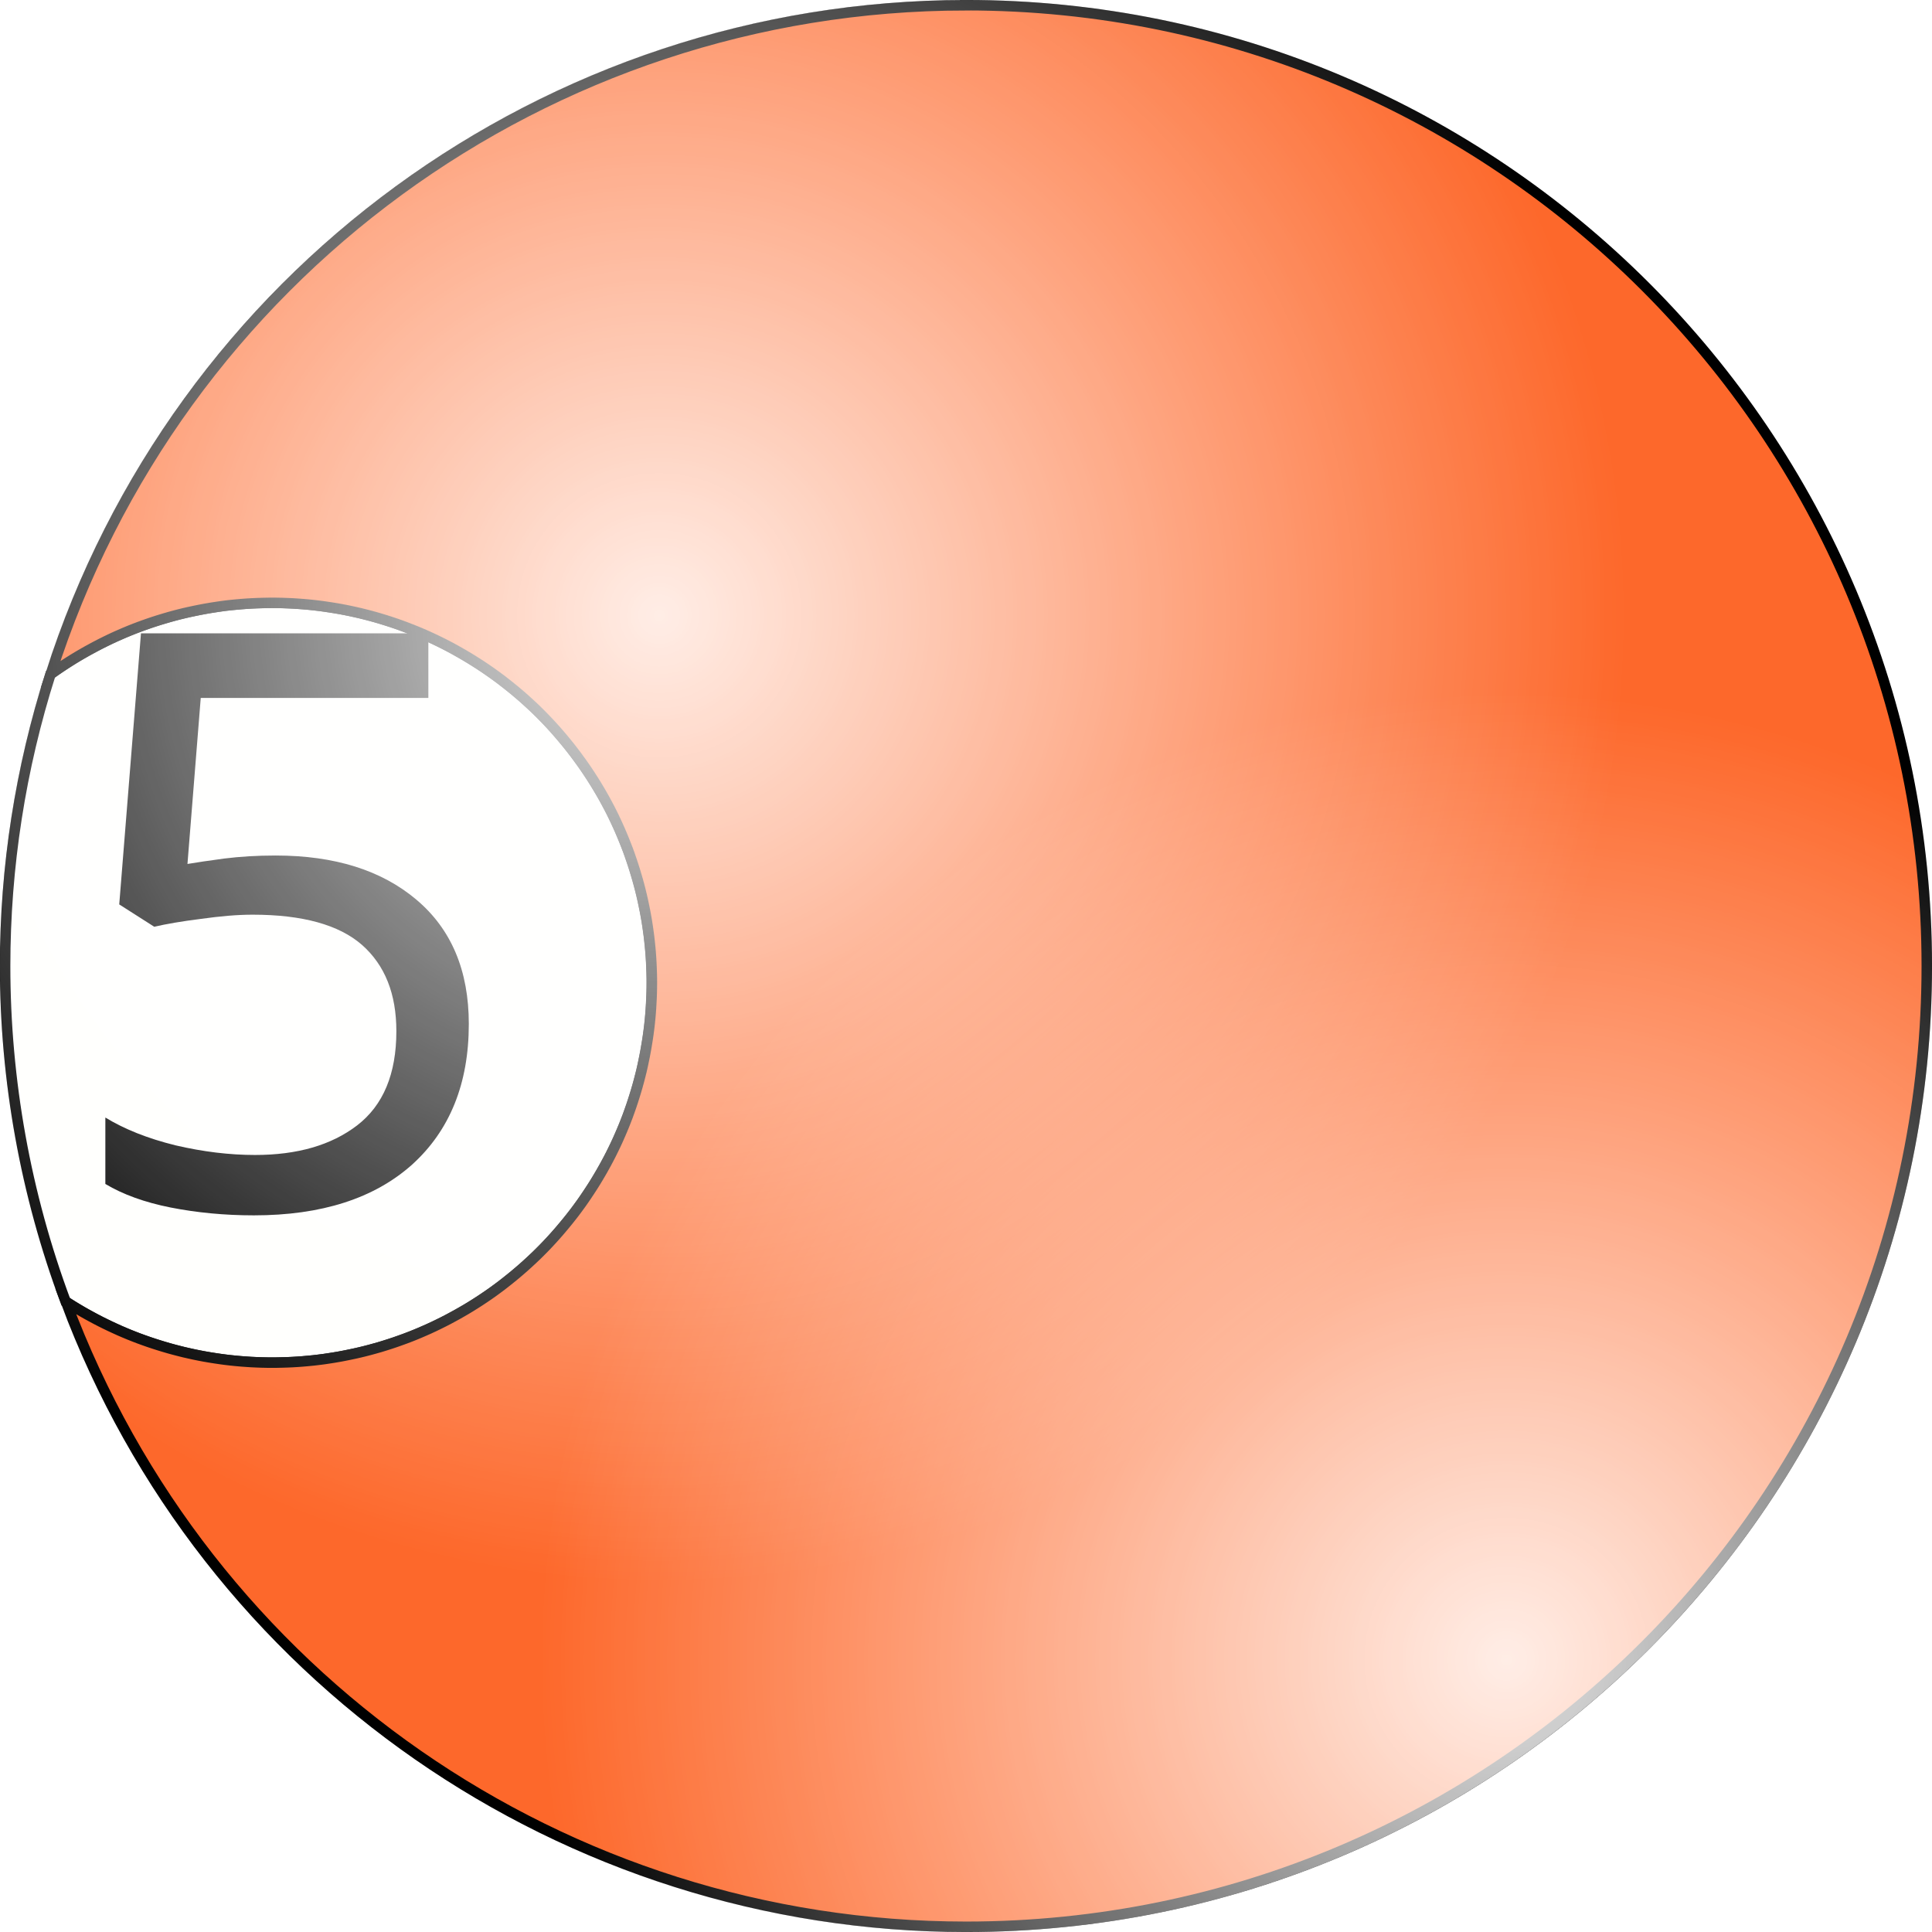
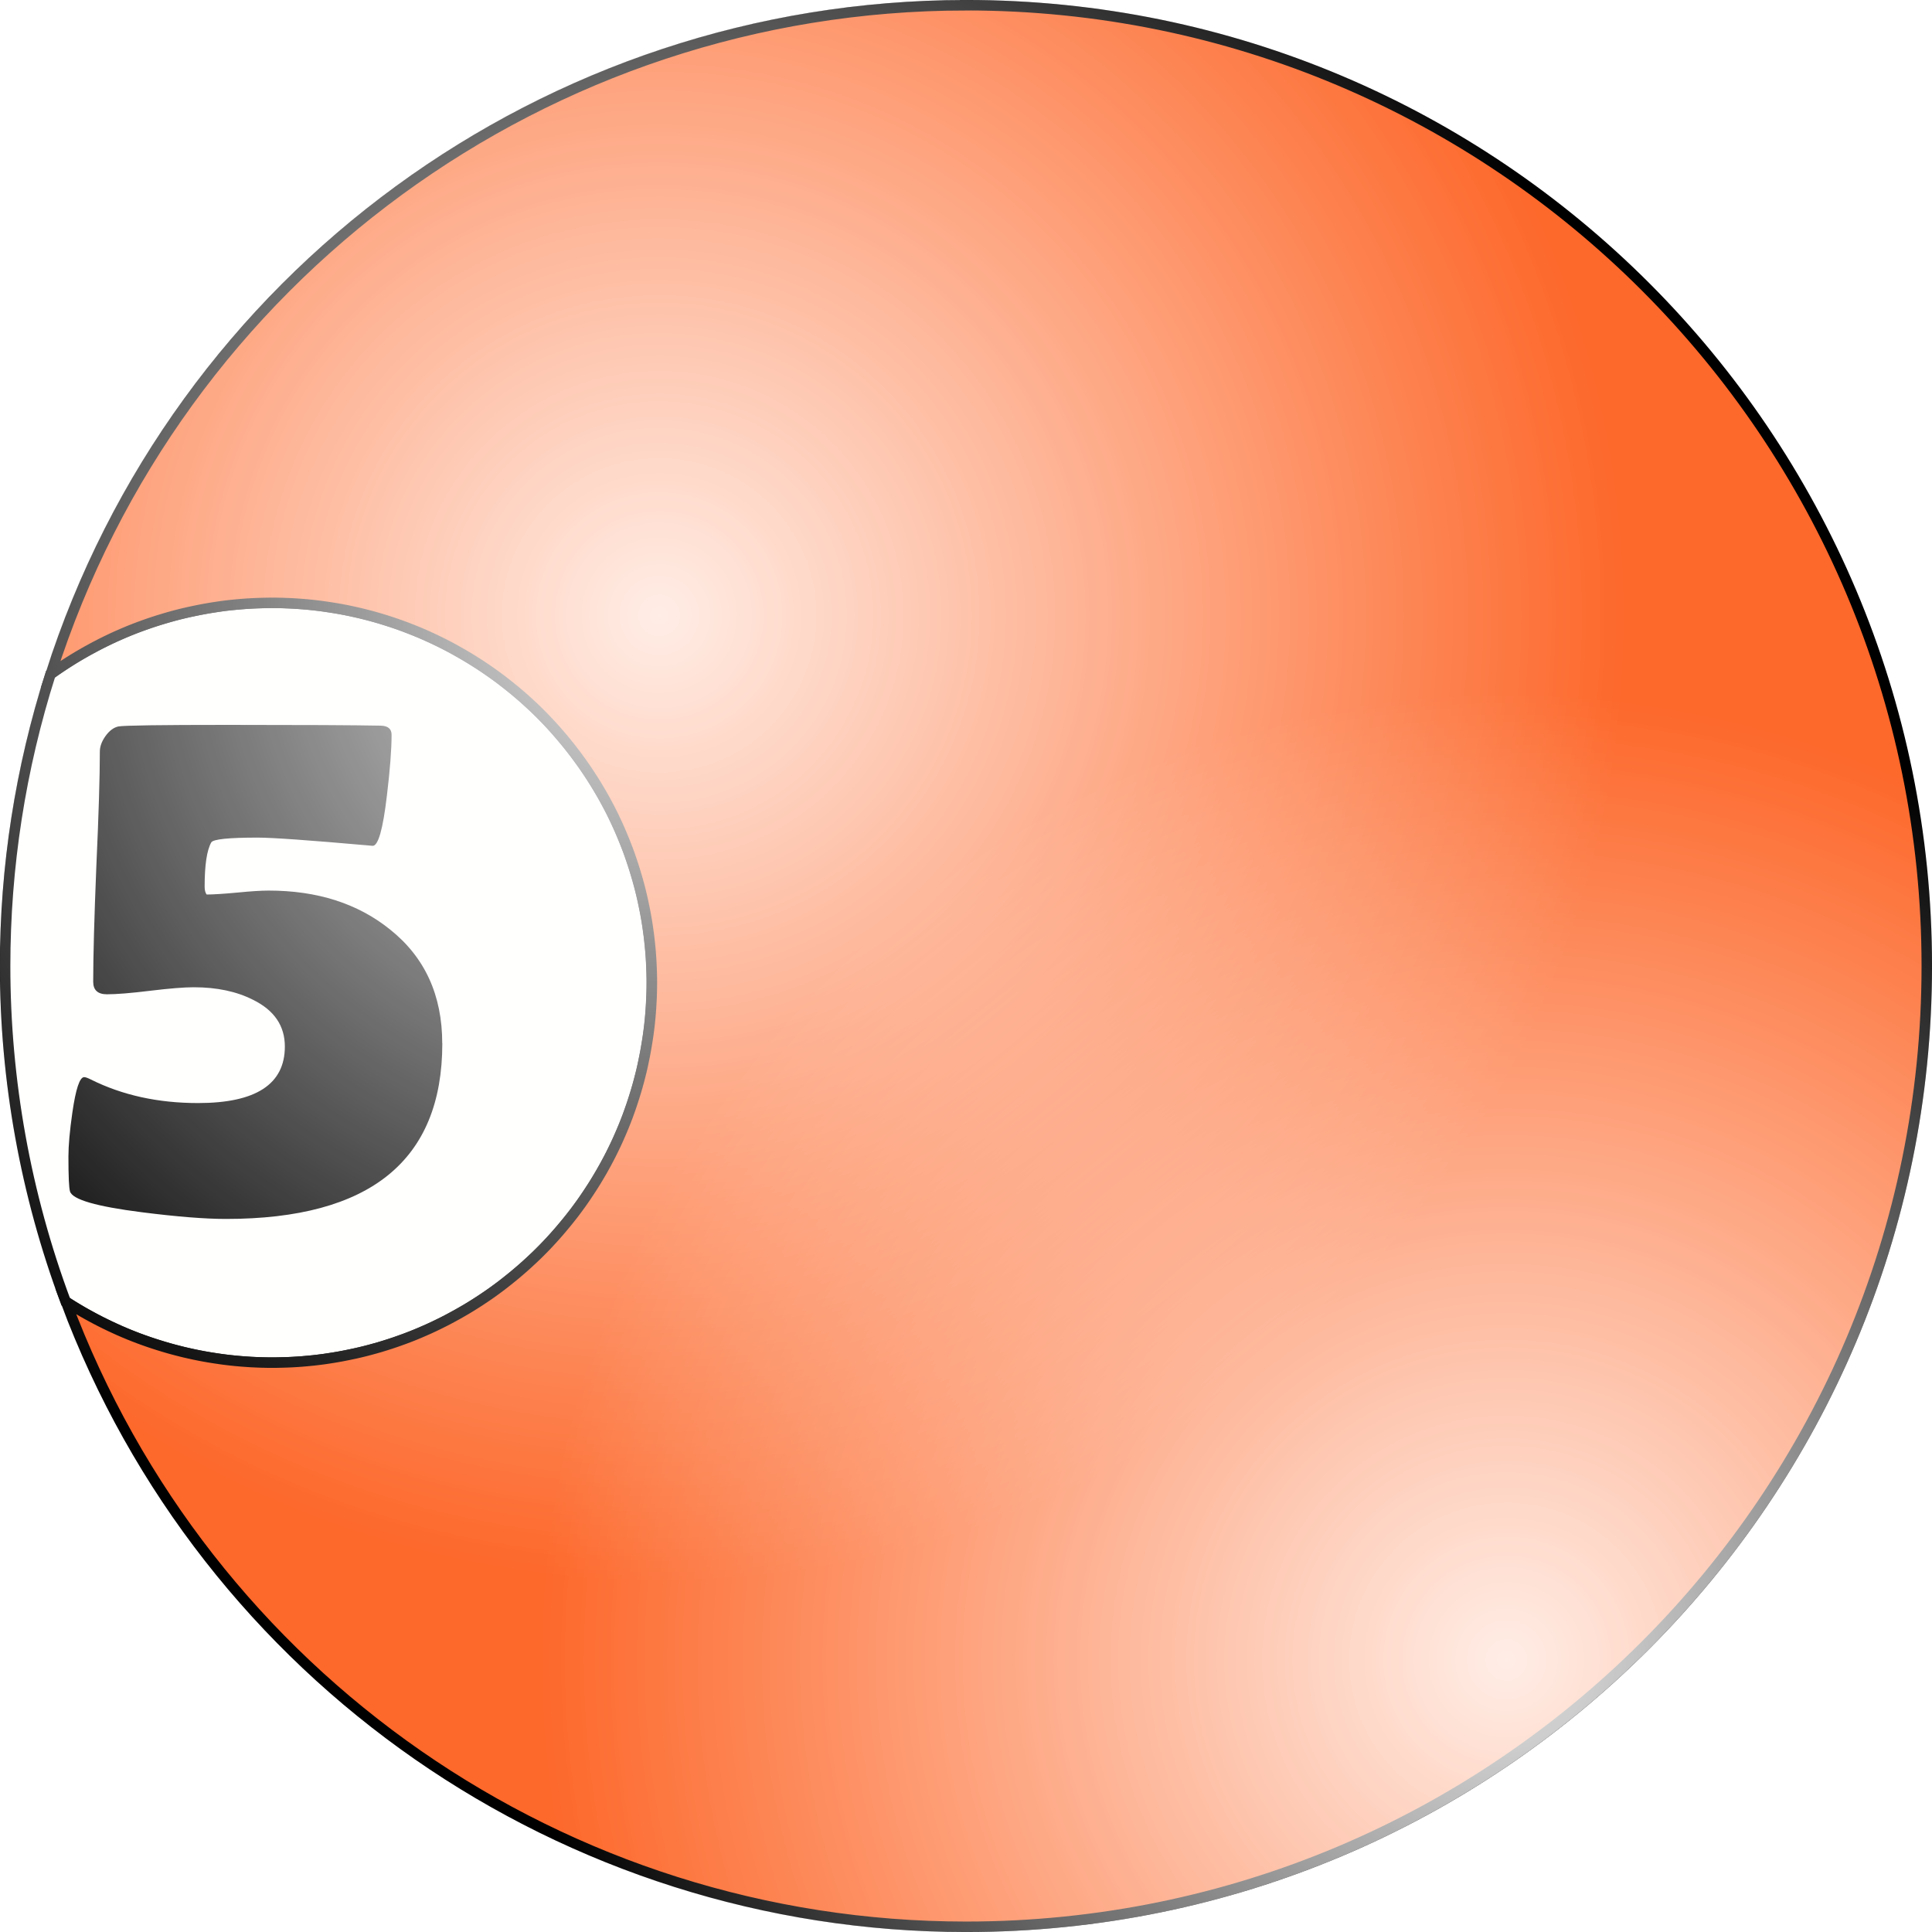
<svg xmlns="http://www.w3.org/2000/svg" xmlns:xlink="http://www.w3.org/1999/xlink" width="50mm" height="50mm" viewBox="0 0 50 50" version="1.1" id="svg8">
  <defs id="defs2">
-     <radialGradient xlink:href="#linearGradient1135" id="radialGradient1561-637" cx="26.274" cy="14.8" fx="26.274" fy="14.8" r="32.128" gradientTransform="matrix(0.7781381,0,0,0.7781381,-3.382365,4.41217)" gradientUnits="userSpaceOnUse" />
+     <radialGradient xlink:href="#linearGradient1135" id="radialGradient1561-637" cx="26.274" cy="14.8" fx="26.274" fy="14.8" r="32.128" gradientTransform="matrix(0.7781381,0,0,0.7781381,-3.382362,4.411753)" gradientUnits="userSpaceOnUse" />
    <linearGradient id="linearGradient1135">
      <stop style="stop-color:#ffffff;stop-opacity:1;" offset="0" id="stop1131" />
      <stop style="stop-color:#ffffff;stop-opacity:0;" offset="1" id="stop1133" />
    </linearGradient>
-     <radialGradient xlink:href="#linearGradient1135" id="radialGradient1561-9-67" cx="54.447" cy="49.531" fx="54.447" fy="49.531" r="32.128" gradientTransform="matrix(0.7781381,0,0,0.7781381,-3.382365,4.41217)" gradientUnits="userSpaceOnUse" />
+     <radialGradient xlink:href="#linearGradient1135" id="radialGradient1561-9-67" cx="54.447" cy="49.531" fx="54.447" fy="49.531" r="32.128" gradientTransform="matrix(0.7781381,0,0,0.7781381,-3.382366,4.411754)" gradientUnits="userSpaceOnUse" />
  </defs>
  <g id="layer1">
    <path id="path833-77" style="display:inline;fill:#fffffd;fill-opacity:1;stroke:#000000;stroke-width:0.271;stroke-opacity:1;paint-order:markers fill stroke" d="m 1.701,33.684 a 9.832,9.832 0 0 0 0.076,0.049 9.832,9.832 0 0 0 0.115,0.072 9.832,9.832 0 0 0 0.116,0.07 9.832,9.832 0 0 0 0.117,0.069 9.832,9.832 0 0 0 0.118,0.067 9.832,9.832 0 0 0 0.119,0.065 9.832,9.832 0 0 0 0.119,0.064 9.832,9.832 0 0 0 0.12,0.062 9.832,9.832 0 0 0 0.121,0.06 9.832,9.832 0 0 0 0.122,0.059 9.832,9.832 0 0 0 0.123,0.057 9.832,9.832 0 0 0 0.123,0.056 9.832,9.832 0 0 0 0.125,0.054 9.832,9.832 0 0 0 0.125,0.052 9.832,9.832 0 0 0 0.126,0.05 9.832,9.832 0 0 0 0.127,0.049 9.832,9.832 0 0 0 0.127,0.046 9.832,9.832 0 0 0 0.128,0.045 9.832,9.832 0 0 0 0.129,0.043 9.832,9.832 0 0 0 0.129,0.041 9.832,9.832 0 0 0 0.13,0.04 9.832,9.832 0 0 0 0.13,0.038 9.832,9.832 0 0 0 0.131,0.036 9.832,9.832 0 0 0 0.131,0.034 9.832,9.832 0 0 0 0.132,0.033 9.832,9.832 0 0 0 0.132,0.03 9.832,9.832 0 0 0 0.132,0.029 9.832,9.832 0 0 0 0.133,0.027 9.832,9.832 0 0 0 0.133,0.025 9.832,9.832 0 0 0 0.133,0.023 9.832,9.832 0 0 0 0.134,0.021 9.832,9.832 0 0 0 0.134,0.02 9.832,9.832 0 0 0 0.134,0.018 9.832,9.832 0 0 0 0.135,0.016 9.832,9.832 0 0 0 0.135,0.014 9.832,9.832 0 0 0 0.135,0.012 9.832,9.832 0 0 0 0.135,0.01 9.832,9.832 0 0 0 0.135,0.009 9.832,9.832 0 0 0 0.135,0.006 9.832,9.832 0 0 0 0.135,0.005 9.832,9.832 0 0 0 0.136,0.003 9.832,9.832 0 0 0 0.135,0.001 9.832,9.832 0 0 0 0.118,-0.001 9.832,9.832 0 0 0 0.136,-0.003 9.832,9.832 0 0 0 0.135,-0.004 9.832,9.832 0 0 0 0.135,-0.006 9.832,9.832 0 0 0 0.135,-0.008 9.832,9.832 0 0 0 0.135,-0.01 9.832,9.832 0 0 0 0.135,-0.012 9.832,9.832 0 0 0 0.135,-0.013 9.832,9.832 0 0 0 0.135,-0.016 9.832,9.832 0 0 0 0.134,-0.017 9.832,9.832 0 0 0 0.134,-0.02 9.832,9.832 0 0 0 0.134,-0.021 9.832,9.832 0 0 0 0.134,-0.023 9.832,9.832 0 0 0 0.133,-0.025 9.832,9.832 0 0 0 0.133,-0.027 9.832,9.832 0 0 0 0.133,-0.028 9.832,9.832 0 0 0 0.132,-0.03 9.832,9.832 0 0 0 0.132,-0.032 9.832,9.832 0 0 0 0.131,-0.034 9.832,9.832 0 0 0 0.131,-0.036 9.832,9.832 0 0 0 0.13,-0.037 9.832,9.832 0 0 0 0.13,-0.04 9.832,9.832 0 0 0 0.129,-0.041 9.832,9.832 0 0 0 0.129,-0.043 9.832,9.832 0 0 0 0.128,-0.045 9.832,9.832 0 0 0 0.127,-0.046 9.832,9.832 0 0 0 0.127,-0.048 9.832,9.832 0 0 0 0.126,-0.05 9.832,9.832 0 0 0 0.125,-0.052 9.832,9.832 0 0 0 0.125,-0.054 9.832,9.832 0 0 0 0.124,-0.055 9.832,9.832 0 0 0 0.123,-0.057 9.832,9.832 0 0 0 0.122,-0.059 9.832,9.832 0 0 0 0.121,-0.06 9.832,9.832 0 0 0 0.121,-0.062 9.832,9.832 0 0 0 0.119,-0.064 9.832,9.832 0 0 0 0.119,-0.065 9.832,9.832 0 0 0 0.118,-0.067 9.832,9.832 0 0 0 0.117,-0.068 9.832,9.832 0 0 0 0.116,-0.07 9.832,9.832 0 0 0 0.115,-0.072 9.832,9.832 0 0 0 0.114,-0.073 9.832,9.832 0 0 0 0.113,-0.075 9.832,9.832 0 0 0 0.112,-0.076 9.832,9.832 0 0 0 0.111,-0.078 9.832,9.832 0 0 0 0.11,-0.08 9.832,9.832 0 0 0 0.109,-0.081 9.832,9.832 0 0 0 0.107,-0.083 9.832,9.832 0 0 0 0.106,-0.084 9.832,9.832 0 0 0 0.105,-0.085 9.832,9.832 0 0 0 0.104,-0.087 9.832,9.832 0 0 0 0.103,-0.088 9.832,9.832 0 0 0 0.102,-0.09 9.832,9.832 0 0 0 0.1,-0.091 9.832,9.832 0 0 0 0.099,-0.092 9.832,9.832 0 0 0 0.098,-0.093 9.832,9.832 0 0 0 0.097,-0.096 9.832,9.832 0 0 0 0.095,-0.096 9.832,9.832 0 0 0 0.094,-0.098 9.832,9.832 0 0 0 0.092,-0.099 9.832,9.832 0 0 0 0.091,-0.1 9.832,9.832 0 0 0 0.09,-0.102 9.832,9.832 0 0 0 0.088,-0.103 9.832,9.832 0 0 0 0.087,-0.104 9.832,9.832 0 0 0 0.086,-0.105 9.832,9.832 0 0 0 0.084,-0.106 9.832,9.832 0 0 0 0.083,-0.107 9.832,9.832 0 0 0 0.081,-0.109 9.832,9.832 0 0 0 0.08,-0.11 9.832,9.832 0 0 0 0.078,-0.111 9.832,9.832 0 0 0 0.076,-0.112 9.832,9.832 0 0 0 0.075,-0.113 9.832,9.832 0 0 0 0.074,-0.114 9.832,9.832 0 0 0 0.072,-0.115 9.832,9.832 0 0 0 0.07,-0.116 9.832,9.832 0 0 0 0.069,-0.117 9.832,9.832 0 0 0 0.067,-0.118 9.832,9.832 0 0 0 0.066,-0.119 9.832,9.832 0 0 0 0.064,-0.12 9.832,9.832 0 0 0 0.062,-0.12 9.832,9.832 0 0 0 0.06,-0.121 9.832,9.832 0 0 0 0.059,-0.122 9.832,9.832 0 0 0 0.057,-0.123 9.832,9.832 0 0 0 0.055,-0.124 9.832,9.832 0 0 0 0.054,-0.125 9.832,9.832 0 0 0 0.052,-0.125 9.832,9.832 0 0 0 0.05,-0.126 9.832,9.832 0 0 0 0.049,-0.127 9.832,9.832 0 0 0 0.046,-0.128 9.832,9.832 0 0 0 0.045,-0.128 9.832,9.832 0 0 0 0.043,-0.129 9.832,9.832 0 0 0 0.041,-0.129 9.832,9.832 0 0 0 0.04,-0.13 9.832,9.832 0 0 0 0.038,-0.13 9.832,9.832 0 0 0 0.036,-0.131 9.832,9.832 0 0 0 0.034,-0.131 9.832,9.832 0 0 0 0.033,-0.132 9.832,9.832 0 0 0 0.03,-0.132 9.832,9.832 0 0 0 0.028,-0.133 9.832,9.832 0 0 0 0.027,-0.133 9.832,9.832 0 0 0 0.025,-0.133 9.832,9.832 0 0 0 0.023,-0.134 9.832,9.832 0 0 0 0.022,-0.134 9.832,9.832 0 0 0 0.02,-0.134 9.832,9.832 0 0 0 0.018,-0.135 9.832,9.832 0 0 0 0.016,-0.134 9.832,9.832 0 0 0 0.014,-0.135 9.832,9.832 0 0 0 0.012,-0.135 9.832,9.832 0 0 0 0.01,-0.135 9.832,9.832 0 0 0 0.008,-0.135 9.832,9.832 0 0 0 0.007,-0.135 9.832,9.832 0 0 0 0.005,-0.136 9.832,9.832 0 0 0 0.003,-0.135 9.832,9.832 0 0 0 0.001,-0.136 9.832,9.832 0 0 0 -5.29e-4,-0.118 9.832,9.832 0 0 0 -0.003,-0.135 9.832,9.832 0 0 0 -0.005,-0.135 9.832,9.832 0 0 0 -0.006,-0.136 9.832,9.832 0 0 0 -0.008,-0.135 9.832,9.832 0 0 0 -0.01,-0.135 9.832,9.832 0 0 0 -0.012,-0.135 9.832,9.832 0 0 0 -0.014,-0.135 9.832,9.832 0 0 0 -0.015,-0.134 9.832,9.832 0 0 0 -0.018,-0.135 9.832,9.832 0 0 0 -0.019,-0.134 9.832,9.832 0 0 0 -0.021,-0.134 9.832,9.832 0 0 0 -0.023,-0.133 9.832,9.832 0 0 0 -0.025,-0.133 9.832,9.832 0 0 0 -0.027,-0.133 9.832,9.832 0 0 0 -0.028,-0.132 9.832,9.832 0 0 0 -0.03,-0.132 9.832,9.832 0 0 0 -0.032,-0.132 9.832,9.832 0 0 0 -0.034,-0.131 9.832,9.832 0 0 0 -0.036,-0.131 9.832,9.832 0 0 0 -0.038,-0.13 9.832,9.832 0 0 0 -0.039,-0.13 9.832,9.832 0 0 0 -0.041,-0.129 9.832,9.832 0 0 0 -0.043,-0.129 9.832,9.832 0 0 0 -0.044,-0.128 9.832,9.832 0 0 0 -0.046,-0.128 9.832,9.832 0 0 0 -0.049,-0.127 9.832,9.832 0 0 0 -0.05,-0.126 9.832,9.832 0 0 0 -0.052,-0.126 9.832,9.832 0 0 0 -0.053,-0.125 9.832,9.832 0 0 0 -0.055,-0.123 9.832,9.832 0 0 0 -0.057,-0.124 9.832,9.832 0 0 0 -0.058,-0.122 9.832,9.832 0 0 0 -0.06,-0.122 9.832,9.832 0 0 0 -0.062,-0.12 9.832,9.832 0 0 0 -0.064,-0.12 9.832,9.832 0 0 0 -0.065,-0.119 9.832,9.832 0 0 0 -0.067,-0.118 9.832,9.832 0 0 0 -0.069,-0.117 9.832,9.832 0 0 0 -0.07,-0.116 9.832,9.832 0 0 0 -0.072,-0.115 9.832,9.832 0 0 0 -0.073,-0.114 9.832,9.832 0 0 0 -0.075,-0.113 9.832,9.832 0 0 0 -0.076,-0.112 9.832,9.832 0 0 0 -0.078,-0.111 9.832,9.832 0 0 0 -0.08,-0.11 9.832,9.832 0 0 0 -0.081,-0.109 9.832,9.832 0 0 0 -0.082,-0.107 9.832,9.832 0 0 0 -0.084,-0.107 9.832,9.832 0 0 0 -0.085,-0.105 9.832,9.832 0 0 0 -0.087,-0.104 9.832,9.832 0 0 0 -0.088,-0.103 9.832,9.832 0 0 0 -0.089,-0.102 9.832,9.832 0 0 0 -0.091,-0.101 9.832,9.832 0 0 0 -0.092,-0.099 9.832,9.832 0 0 0 -0.094,-0.098 9.832,9.832 0 0 0 -0.095,-0.097 9.832,9.832 0 0 0 -0.097,-0.096 9.832,9.832 0 0 0 -0.098,-0.094 9.832,9.832 0 0 0 -0.099,-0.092 9.832,9.832 0 0 0 -0.1,-0.091 9.832,9.832 0 0 0 -0.101,-0.09 9.832,9.832 0 0 0 -0.103,-0.088 9.832,9.832 0 0 0 -0.104,-0.087 9.832,9.832 0 0 0 -0.105,-0.085 9.832,9.832 0 0 0 -0.106,-0.084 9.832,9.832 0 0 0 -0.107,-0.083 9.832,9.832 0 0 0 -0.109,-0.081 9.832,9.832 0 0 0 -0.11,-0.08 9.832,9.832 0 0 0 -0.111,-0.078 9.832,9.832 0 0 0 -0.112,-0.077 9.832,9.832 0 0 0 -0.113,-0.075 9.832,9.832 0 0 0 -0.114,-0.073 9.832,9.832 0 0 0 -0.115,-0.072 9.832,9.832 0 0 0 -0.116,-0.07 9.832,9.832 0 0 0 -0.117,-0.069 9.832,9.832 0 0 0 -0.118,-0.067 9.832,9.832 0 0 0 -0.118,-0.066 9.832,9.832 0 0 0 -0.12,-0.064 9.832,9.832 0 0 0 -0.12,-0.062 9.832,9.832 0 0 0 -0.121,-0.06 9.832,9.832 0 0 0 -0.122,-0.059 9.832,9.832 0 0 0 -0.123,-0.057 9.832,9.832 0 0 0 -0.124,-0.056 9.832,9.832 0 0 0 -0.125,-0.054 9.832,9.832 0 0 0 -0.126,-0.052 9.832,9.832 0 0 0 -0.126,-0.05 9.832,9.832 0 0 0 -0.127,-0.049 9.832,9.832 0 0 0 -0.127,-0.047 9.832,9.832 0 0 0 -0.128,-0.045 9.832,9.832 0 0 0 -0.128,-0.043 9.832,9.832 0 0 0 -0.129,-0.041 9.832,9.832 0 0 0 -0.13,-0.04 9.832,9.832 0 0 0 -0.13,-0.038 9.832,9.832 0 0 0 -0.131,-0.036 9.832,9.832 0 0 0 -0.131,-0.034 9.832,9.832 0 0 0 -0.132,-0.033 9.832,9.832 0 0 0 -0.132,-0.03 9.832,9.832 0 0 0 -0.132,-0.029 9.832,9.832 0 0 0 -0.133,-0.027 9.832,9.832 0 0 0 -0.133,-0.025 9.832,9.832 0 0 0 -0.134,-0.023 9.832,9.832 0 0 0 -0.134,-0.021 9.832,9.832 0 0 0 -0.134,-0.02 9.832,9.832 0 0 0 -0.134,-0.018 9.832,9.832 0 0 0 -0.135,-0.016 9.832,9.832 0 0 0 -0.135,-0.014 9.832,9.832 0 0 0 -0.135,-0.012 9.832,9.832 0 0 0 -0.135,-0.01 9.832,9.832 0 0 0 -0.135,-0.009 9.832,9.832 0 0 0 -0.135,-0.006 9.832,9.832 0 0 0 -0.135,-0.005 9.832,9.832 0 0 0 -0.135,-0.003 9.832,9.832 0 0 0 -0.136,-10e-4 9.832,9.832 0 0 0 -0.118,10e-4 9.832,9.832 0 0 0 -0.135,0.003 9.832,9.832 0 0 0 -0.136,0.004 9.832,9.832 0 0 0 -0.135,0.006 9.832,9.832 0 0 0 -0.135,0.008 9.832,9.832 0 0 0 -0.135,0.01 9.832,9.832 0 0 0 -0.135,0.012 9.832,9.832 0 0 0 -0.135,0.013 9.832,9.832 0 0 0 -0.135,0.015 9.832,9.832 0 0 0 -0.134,0.018 9.832,9.832 0 0 0 -0.134,0.02 9.832,9.832 0 0 0 -0.134,0.021 9.832,9.832 0 0 0 -0.134,0.023 9.832,9.832 0 0 0 -0.133,0.025 9.832,9.832 0 0 0 -0.133,0.027 9.832,9.832 0 0 0 -0.133,0.028 9.832,9.832 0 0 0 -0.132,0.03 9.832,9.832 0 0 0 -0.132,0.032 9.832,9.832 0 0 0 -0.131,0.034 9.832,9.832 0 0 0 -0.131,0.036 9.832,9.832 0 0 0 -0.13,0.038 9.832,9.832 0 0 0 -0.13,0.039 9.832,9.832 0 0 0 -0.129,0.041 9.832,9.832 0 0 0 -0.129,0.043 9.832,9.832 0 0 0 -0.128,0.045 9.832,9.832 0 0 0 -0.127,0.046 9.832,9.832 0 0 0 -0.127,0.048 9.832,9.832 0 0 0 -0.126,0.05 9.832,9.832 0 0 0 -0.126,0.052 9.832,9.832 0 0 0 -0.125,0.054 9.832,9.832 0 0 0 -0.124,0.055 9.832,9.832 0 0 0 -0.123,0.057 9.832,9.832 0 0 0 -0.122,0.059 9.832,9.832 0 0 0 -0.121,0.06 9.832,9.832 0 0 0 -0.12,0.062 9.832,9.832 0 0 0 -0.12,0.064 9.832,9.832 0 0 0 -0.119,0.065 9.832,9.832 0 0 0 -0.118,0.067 9.832,9.832 0 0 0 -0.117,0.068 9.832,9.832 0 0 0 -0.116,0.07 9.832,9.832 0 0 0 -0.115,0.072 9.832,9.832 0 0 0 -0.114,0.073 9.832,9.832 0 0 0 -0.113,0.075 9.832,9.832 0 0 0 -0.112,0.076 9.832,9.832 0 0 0 -0.111,0.078 9.832,9.832 0 0 0 -0.032,0.023 24.865,24.865 0 0 0 -1.175,7.553 24.865,24.865 0 0 0 1.566,8.683 z" />
    <path id="path1219" style="display:inline;fill:#fd682b;fill-opacity:1;stroke:#000000;stroke-width:0.271;stroke-opacity:1;paint-order:markers fill stroke" d="M 24.981,0.136 A 24.865,24.865 0 0 0 1.311,17.448 a 9.832,9.832 0 0 1 0.032,-0.023 9.832,9.832 0 0 1 0.111,-0.078 9.832,9.832 0 0 1 0.112,-0.076 9.832,9.832 0 0 1 0.113,-0.075 9.832,9.832 0 0 1 0.114,-0.073 9.832,9.832 0 0 1 0.115,-0.072 9.832,9.832 0 0 1 0.116,-0.07 9.832,9.832 0 0 1 0.117,-0.068 9.832,9.832 0 0 1 0.118,-0.067 9.832,9.832 0 0 1 0.119,-0.065 9.832,9.832 0 0 1 0.12,-0.064 9.832,9.832 0 0 1 0.12,-0.062 9.832,9.832 0 0 1 0.121,-0.06 9.832,9.832 0 0 1 0.122,-0.059 9.832,9.832 0 0 1 0.123,-0.057 9.832,9.832 0 0 1 0.124,-0.055 9.832,9.832 0 0 1 0.125,-0.054 9.832,9.832 0 0 1 0.126,-0.052 9.832,9.832 0 0 1 0.126,-0.05 9.832,9.832 0 0 1 0.127,-0.048 9.832,9.832 0 0 1 0.127,-0.046 9.832,9.832 0 0 1 0.128,-0.045 9.832,9.832 0 0 1 0.129,-0.043 9.832,9.832 0 0 1 0.129,-0.041 9.832,9.832 0 0 1 0.13,-0.039 9.832,9.832 0 0 1 0.13,-0.038 9.832,9.832 0 0 1 0.131,-0.036 9.832,9.832 0 0 1 0.131,-0.034 9.832,9.832 0 0 1 0.132,-0.032 9.832,9.832 0 0 1 0.132,-0.03 9.832,9.832 0 0 1 0.133,-0.028 9.832,9.832 0 0 1 0.133,-0.027 9.832,9.832 0 0 1 0.133,-0.025 9.832,9.832 0 0 1 0.134,-0.023 9.832,9.832 0 0 1 0.134,-0.021 9.832,9.832 0 0 1 0.134,-0.02 9.832,9.832 0 0 1 0.134,-0.018 9.832,9.832 0 0 1 0.135,-0.015 9.832,9.832 0 0 1 0.135,-0.013 9.832,9.832 0 0 1 0.135,-0.012 9.832,9.832 0 0 1 0.135,-0.01 9.832,9.832 0 0 1 0.135,-0.008 9.832,9.832 0 0 1 0.135,-0.006 9.832,9.832 0 0 1 0.136,-0.004 9.832,9.832 0 0 1 0.135,-0.003 9.832,9.832 0 0 1 0.118,-0.001 9.832,9.832 0 0 1 0.136,0.001 9.832,9.832 0 0 1 0.135,0.003 9.832,9.832 0 0 1 0.135,0.005 9.832,9.832 0 0 1 0.135,0.006 9.832,9.832 0 0 1 0.135,0.009 9.832,9.832 0 0 1 0.135,0.01 9.832,9.832 0 0 1 0.135,0.012 9.832,9.832 0 0 1 0.135,0.014 9.832,9.832 0 0 1 0.135,0.016 9.832,9.832 0 0 1 0.134,0.018 9.832,9.832 0 0 1 0.134,0.02 9.832,9.832 0 0 1 0.134,0.021 9.832,9.832 0 0 1 0.134,0.023 9.832,9.832 0 0 1 0.133,0.025 9.832,9.832 0 0 1 0.133,0.027 9.832,9.832 0 0 1 0.132,0.029 9.832,9.832 0 0 1 0.132,0.03 9.832,9.832 0 0 1 0.132,0.033 9.832,9.832 0 0 1 0.131,0.034 9.832,9.832 0 0 1 0.131,0.036 9.832,9.832 0 0 1 0.13,0.038 9.832,9.832 0 0 1 0.13,0.04 9.832,9.832 0 0 1 0.129,0.041 9.832,9.832 0 0 1 0.128,0.043 9.832,9.832 0 0 1 0.128,0.045 9.832,9.832 0 0 1 0.127,0.047 9.832,9.832 0 0 1 0.127,0.049 9.832,9.832 0 0 1 0.126,0.05 9.832,9.832 0 0 1 0.126,0.052 9.832,9.832 0 0 1 0.125,0.054 9.832,9.832 0 0 1 0.124,0.056 9.832,9.832 0 0 1 0.123,0.057 9.832,9.832 0 0 1 0.122,0.059 9.832,9.832 0 0 1 0.121,0.06 9.832,9.832 0 0 1 0.12,0.062 9.832,9.832 0 0 1 0.12,0.064 9.832,9.832 0 0 1 0.118,0.066 9.832,9.832 0 0 1 0.118,0.067 9.832,9.832 0 0 1 0.117,0.069 9.832,9.832 0 0 1 0.116,0.07 9.832,9.832 0 0 1 0.115,0.072 9.832,9.832 0 0 1 0.114,0.073 9.832,9.832 0 0 1 0.113,0.075 9.832,9.832 0 0 1 0.112,0.077 9.832,9.832 0 0 1 0.111,0.078 9.832,9.832 0 0 1 0.11,0.08 9.832,9.832 0 0 1 0.109,0.081 9.832,9.832 0 0 1 0.107,0.083 9.832,9.832 0 0 1 0.106,0.084 9.832,9.832 0 0 1 0.105,0.085 9.832,9.832 0 0 1 0.104,0.087 9.832,9.832 0 0 1 0.103,0.088 9.832,9.832 0 0 1 0.101,0.09 9.832,9.832 0 0 1 0.1,0.091 9.832,9.832 0 0 1 0.099,0.092 9.832,9.832 0 0 1 0.098,0.094 9.832,9.832 0 0 1 0.097,0.096 9.832,9.832 0 0 1 0.095,0.097 9.832,9.832 0 0 1 0.094,0.098 9.832,9.832 0 0 1 0.092,0.099 9.832,9.832 0 0 1 0.091,0.101 9.832,9.832 0 0 1 0.089,0.102 9.832,9.832 0 0 1 0.088,0.103 9.832,9.832 0 0 1 0.087,0.104 9.832,9.832 0 0 1 0.085,0.105 9.832,9.832 0 0 1 0.084,0.107 9.832,9.832 0 0 1 0.082,0.107 9.832,9.832 0 0 1 0.081,0.109 9.832,9.832 0 0 1 0.08,0.11 9.832,9.832 0 0 1 0.078,0.111 9.832,9.832 0 0 1 0.076,0.112 9.832,9.832 0 0 1 0.075,0.113 9.832,9.832 0 0 1 0.073,0.114 9.832,9.832 0 0 1 0.072,0.115 9.832,9.832 0 0 1 0.07,0.116 9.832,9.832 0 0 1 0.069,0.117 9.832,9.832 0 0 1 0.067,0.118 9.832,9.832 0 0 1 0.065,0.119 9.832,9.832 0 0 1 0.064,0.12 9.832,9.832 0 0 1 0.062,0.12 9.832,9.832 0 0 1 0.06,0.122 9.832,9.832 0 0 1 0.058,0.122 9.832,9.832 0 0 1 0.057,0.124 9.832,9.832 0 0 1 0.055,0.123 9.832,9.832 0 0 1 0.053,0.125 9.832,9.832 0 0 1 0.052,0.126 9.832,9.832 0 0 1 0.05,0.126 9.832,9.832 0 0 1 0.049,0.127 9.832,9.832 0 0 1 0.046,0.128 9.832,9.832 0 0 1 0.044,0.128 9.832,9.832 0 0 1 0.043,0.129 9.832,9.832 0 0 1 0.041,0.129 9.832,9.832 0 0 1 0.039,0.13 9.832,9.832 0 0 1 0.038,0.13 9.832,9.832 0 0 1 0.036,0.131 9.832,9.832 0 0 1 0.034,0.131 9.832,9.832 0 0 1 0.032,0.132 9.832,9.832 0 0 1 0.03,0.132 9.832,9.832 0 0 1 0.028,0.132 9.832,9.832 0 0 1 0.027,0.133 9.832,9.832 0 0 1 0.025,0.133 9.832,9.832 0 0 1 0.023,0.133 9.832,9.832 0 0 1 0.021,0.134 9.832,9.832 0 0 1 0.019,0.134 9.832,9.832 0 0 1 0.018,0.135 9.832,9.832 0 0 1 0.015,0.134 9.832,9.832 0 0 1 0.014,0.135 9.832,9.832 0 0 1 0.012,0.135 9.832,9.832 0 0 1 0.01,0.135 9.832,9.832 0 0 1 0.008,0.135 9.832,9.832 0 0 1 0.006,0.136 9.832,9.832 0 0 1 0.005,0.135 9.832,9.832 0 0 1 0.003,0.135 9.832,9.832 0 0 1 5.29e-4,0.118 9.832,9.832 0 0 1 -10e-4,0.136 9.832,9.832 0 0 1 -0.003,0.135 9.832,9.832 0 0 1 -0.005,0.136 9.832,9.832 0 0 1 -0.007,0.135 9.832,9.832 0 0 1 -0.008,0.135 9.832,9.832 0 0 1 -0.01,0.135 9.832,9.832 0 0 1 -0.012,0.135 9.832,9.832 0 0 1 -0.014,0.135 9.832,9.832 0 0 1 -0.016,0.134 9.832,9.832 0 0 1 -0.018,0.135 9.832,9.832 0 0 1 -0.02,0.134 9.832,9.832 0 0 1 -0.022,0.134 9.832,9.832 0 0 1 -0.023,0.134 9.832,9.832 0 0 1 -0.025,0.133 9.832,9.832 0 0 1 -0.027,0.133 9.832,9.832 0 0 1 -0.028,0.133 9.832,9.832 0 0 1 -0.03,0.132 9.832,9.832 0 0 1 -0.033,0.132 9.832,9.832 0 0 1 -0.034,0.131 9.832,9.832 0 0 1 -0.036,0.131 9.832,9.832 0 0 1 -0.038,0.13 9.832,9.832 0 0 1 -0.04,0.13 9.832,9.832 0 0 1 -0.041,0.129 9.832,9.832 0 0 1 -0.043,0.129 9.832,9.832 0 0 1 -0.045,0.128 9.832,9.832 0 0 1 -0.046,0.128 9.832,9.832 0 0 1 -0.049,0.127 9.832,9.832 0 0 1 -0.05,0.126 9.832,9.832 0 0 1 -0.052,0.125 9.832,9.832 0 0 1 -0.054,0.125 9.832,9.832 0 0 1 -0.055,0.124 9.832,9.832 0 0 1 -0.057,0.123 9.832,9.832 0 0 1 -0.059,0.122 9.832,9.832 0 0 1 -0.06,0.121 9.832,9.832 0 0 1 -0.062,0.12 9.832,9.832 0 0 1 -0.064,0.12 9.832,9.832 0 0 1 -0.066,0.119 9.832,9.832 0 0 1 -0.067,0.118 9.832,9.832 0 0 1 -0.069,0.117 9.832,9.832 0 0 1 -0.07,0.116 9.832,9.832 0 0 1 -0.072,0.115 9.832,9.832 0 0 1 -0.074,0.114 9.832,9.832 0 0 1 -0.075,0.113 9.832,9.832 0 0 1 -0.076,0.112 9.832,9.832 0 0 1 -0.078,0.111 9.832,9.832 0 0 1 -0.08,0.11 9.832,9.832 0 0 1 -0.081,0.109 9.832,9.832 0 0 1 -0.083,0.107 9.832,9.832 0 0 1 -0.084,0.106 9.832,9.832 0 0 1 -0.086,0.105 9.832,9.832 0 0 1 -0.087,0.104 9.832,9.832 0 0 1 -0.088,0.103 9.832,9.832 0 0 1 -0.09,0.102 9.832,9.832 0 0 1 -0.091,0.1 9.832,9.832 0 0 1 -0.092,0.099 9.832,9.832 0 0 1 -0.094,0.098 9.832,9.832 0 0 1 -0.095,0.096 9.832,9.832 0 0 1 -0.097,0.096 9.832,9.832 0 0 1 -0.098,0.093 9.832,9.832 0 0 1 -0.099,0.092 9.832,9.832 0 0 1 -0.1,0.091 9.832,9.832 0 0 1 -0.102,0.09 9.832,9.832 0 0 1 -0.103,0.088 9.832,9.832 0 0 1 -0.104,0.087 9.832,9.832 0 0 1 -0.105,0.085 9.832,9.832 0 0 1 -0.106,0.084 9.832,9.832 0 0 1 -0.107,0.083 9.832,9.832 0 0 1 -0.109,0.081 9.832,9.832 0 0 1 -0.11,0.08 9.832,9.832 0 0 1 -0.111,0.078 9.832,9.832 0 0 1 -0.112,0.076 9.832,9.832 0 0 1 -0.113,0.075 9.832,9.832 0 0 1 -0.114,0.073 9.832,9.832 0 0 1 -0.115,0.072 9.832,9.832 0 0 1 -0.116,0.07 9.832,9.832 0 0 1 -0.117,0.068 9.832,9.832 0 0 1 -0.118,0.067 9.832,9.832 0 0 1 -0.119,0.065 9.832,9.832 0 0 1 -0.119,0.064 9.832,9.832 0 0 1 -0.121,0.062 9.832,9.832 0 0 1 -0.121,0.06 9.832,9.832 0 0 1 -0.122,0.059 9.832,9.832 0 0 1 -0.123,0.057 9.832,9.832 0 0 1 -0.124,0.055 9.832,9.832 0 0 1 -0.125,0.054 9.832,9.832 0 0 1 -0.125,0.052 9.832,9.832 0 0 1 -0.126,0.05 9.832,9.832 0 0 1 -0.127,0.048 9.832,9.832 0 0 1 -0.127,0.046 9.832,9.832 0 0 1 -0.128,0.045 9.832,9.832 0 0 1 -0.129,0.043 9.832,9.832 0 0 1 -0.129,0.041 9.832,9.832 0 0 1 -0.13,0.04 9.832,9.832 0 0 1 -0.13,0.037 9.832,9.832 0 0 1 -0.131,0.036 9.832,9.832 0 0 1 -0.131,0.034 9.832,9.832 0 0 1 -0.132,0.032 9.832,9.832 0 0 1 -0.132,0.03 9.832,9.832 0 0 1 -0.133,0.028 9.832,9.832 0 0 1 -0.133,0.027 9.832,9.832 0 0 1 -0.133,0.025 9.832,9.832 0 0 1 -0.134,0.023 9.832,9.832 0 0 1 -0.134,0.021 9.832,9.832 0 0 1 -0.134,0.02 9.832,9.832 0 0 1 -0.134,0.017 9.832,9.832 0 0 1 -0.135,0.016 9.832,9.832 0 0 1 -0.135,0.013 9.832,9.832 0 0 1 -0.135,0.012 9.832,9.832 0 0 1 -0.135,0.01 9.832,9.832 0 0 1 -0.135,0.008 9.832,9.832 0 0 1 -0.135,0.006 9.832,9.832 0 0 1 -0.135,0.004 9.832,9.832 0 0 1 -0.136,0.003 9.832,9.832 0 0 1 -0.118,0.001 9.832,9.832 0 0 1 -0.135,-0.001 9.832,9.832 0 0 1 -0.136,-0.003 9.832,9.832 0 0 1 -0.135,-0.005 9.832,9.832 0 0 1 -0.135,-0.006 9.832,9.832 0 0 1 -0.135,-0.009 9.832,9.832 0 0 1 -0.135,-0.01 9.832,9.832 0 0 1 -0.135,-0.012 9.832,9.832 0 0 1 -0.135,-0.014 9.832,9.832 0 0 1 -0.135,-0.016 9.832,9.832 0 0 1 -0.134,-0.018 9.832,9.832 0 0 1 -0.134,-0.02 9.832,9.832 0 0 1 -0.134,-0.021 9.832,9.832 0 0 1 -0.133,-0.023 9.832,9.832 0 0 1 -0.133,-0.025 9.832,9.832 0 0 1 -0.133,-0.027 9.832,9.832 0 0 1 -0.132,-0.029 9.832,9.832 0 0 1 -0.132,-0.03 9.832,9.832 0 0 1 -0.132,-0.033 9.832,9.832 0 0 1 -0.131,-0.034 9.832,9.832 0 0 1 -0.131,-0.036 9.832,9.832 0 0 1 -0.13,-0.038 9.832,9.832 0 0 1 -0.13,-0.04 9.832,9.832 0 0 1 -0.129,-0.041 9.832,9.832 0 0 1 -0.129,-0.043 9.832,9.832 0 0 1 -0.128,-0.045 9.832,9.832 0 0 1 -0.127,-0.046 9.832,9.832 0 0 1 -0.127,-0.049 9.832,9.832 0 0 1 -0.126,-0.05 9.832,9.832 0 0 1 -0.125,-0.052 9.832,9.832 0 0 1 -0.125,-0.054 9.832,9.832 0 0 1 -0.124,-0.056 9.832,9.832 0 0 1 -0.123,-0.057 9.832,9.832 0 0 1 -0.122,-0.059 9.832,9.832 0 0 1 -0.121,-0.06 9.832,9.832 0 0 1 -0.12,-0.062 9.832,9.832 0 0 1 -0.119,-0.064 9.832,9.832 0 0 1 -0.119,-0.065 9.832,9.832 0 0 1 -0.118,-0.067 9.832,9.832 0 0 1 -0.117,-0.069 9.832,9.832 0 0 1 -0.116,-0.07 9.832,9.832 0 0 1 -0.115,-0.072 9.832,9.832 0 0 1 -0.076,-0.049 A 24.865,24.865 0 0 0 25,49.865 24.865,24.865 0 0 0 49.865,25 24.865,24.865 0 0 0 25,0.135 a 24.865,24.865 0 0 0 -0.019,0 z" />
-     <text xml:space="preserve" style="font-style:normal;font-variant:normal;font-weight:normal;font-stretch:normal;font-size:20.814px;line-height:1.25;font-family:'Berlin Sans FB Demi';-inkscape-font-specification:'Berlin Sans FB Demi';display:inline;stroke-width:0.265" x="1.416" y="31.251" id="text1149-4">
-       <tspan id="tspan1147-8" x="1.416" y="31.251" style="font-style:normal;font-variant:normal;font-weight:normal;font-stretch:normal;font-size:20.814px;font-family:'Berlin Sans FB Demi';-inkscape-font-specification:'Berlin Sans FB Demi';stroke-width:0.265">5</tspan>
-     </text>
+     <g aria-label="5" id="text1149-4" style="font-style:normal;font-variant:normal;font-weight:normal;font-stretch:normal;font-size:20.814px;line-height:1.25;font-family:'Berlin Sans FB Demi';-inkscape-font-specification:'Berlin Sans FB Demi';display:inline;stroke-width:0.265">
+       <path d="m 11.447,27.003 q 0,4.543 -5.6,4.543 -0.813,0 -2.175,-0.173 -1.768,-0.224 -1.86,-0.539 -0.041,-0.132 -0.041,-0.905 0,-0.427 0.102,-1.138 0.132,-0.915 0.305,-0.915 0.051,0 0.173,0.061 1.22,0.61 2.775,0.61 2.246,0 2.246,-1.463 0,-0.803 -0.823,-1.209 -0.64,-0.325 -1.535,-0.325 -0.376,0 -1.128,0.091 -0.742,0.091 -1.118,0.091 -0.356,0 -0.356,-0.325 0,-0.976 0.081,-2.978 0.091,-2.002 0.091,-2.978 0,-0.193 0.142,-0.396 0.152,-0.213 0.335,-0.254 0.224,-0.041 2.825,-0.041 2.957,0 3.974,0.02 0.274,0.01 0.274,0.234 0,0.579 -0.122,1.585 -0.152,1.291 -0.366,1.291 l -0.112,-0.01 q -2.297,-0.203 -2.866,-0.203 -1.118,0 -1.199,0.122 -0.173,0.305 -0.173,1.148 0,0.132 0.051,0.203 0.254,0 0.803,-0.051 0.518,-0.051 0.803,-0.051 1.89,0 3.14,1.006 1.352,1.077 1.352,2.947 z" style="font-style:normal;font-variant:normal;font-weight:normal;font-stretch:normal;font-size:20.814px;font-family:'Berlin Sans FB Demi';-inkscape-font-specification:'Berlin Sans FB Demi';stroke-width:0.265" id="path841" />
+     </g>
    <circle style="display:inline;opacity:0.881;mix-blend-mode:normal;fill:url(#radialGradient1561-637);fill-opacity:1;stroke:none;stroke-width:0.213;stroke-opacity:1;paint-order:markers fill stroke" id="path1129-41" cx="25" cy="25" r="25" />
    <circle style="display:inline;opacity:0.881;mix-blend-mode:normal;fill:url(#radialGradient1561-9-67);fill-opacity:1;stroke:none;stroke-width:0.213;stroke-opacity:1;paint-order:markers fill stroke" id="path1129-9-5" cx="25" cy="25" r="25" />
  </g>
</svg>
